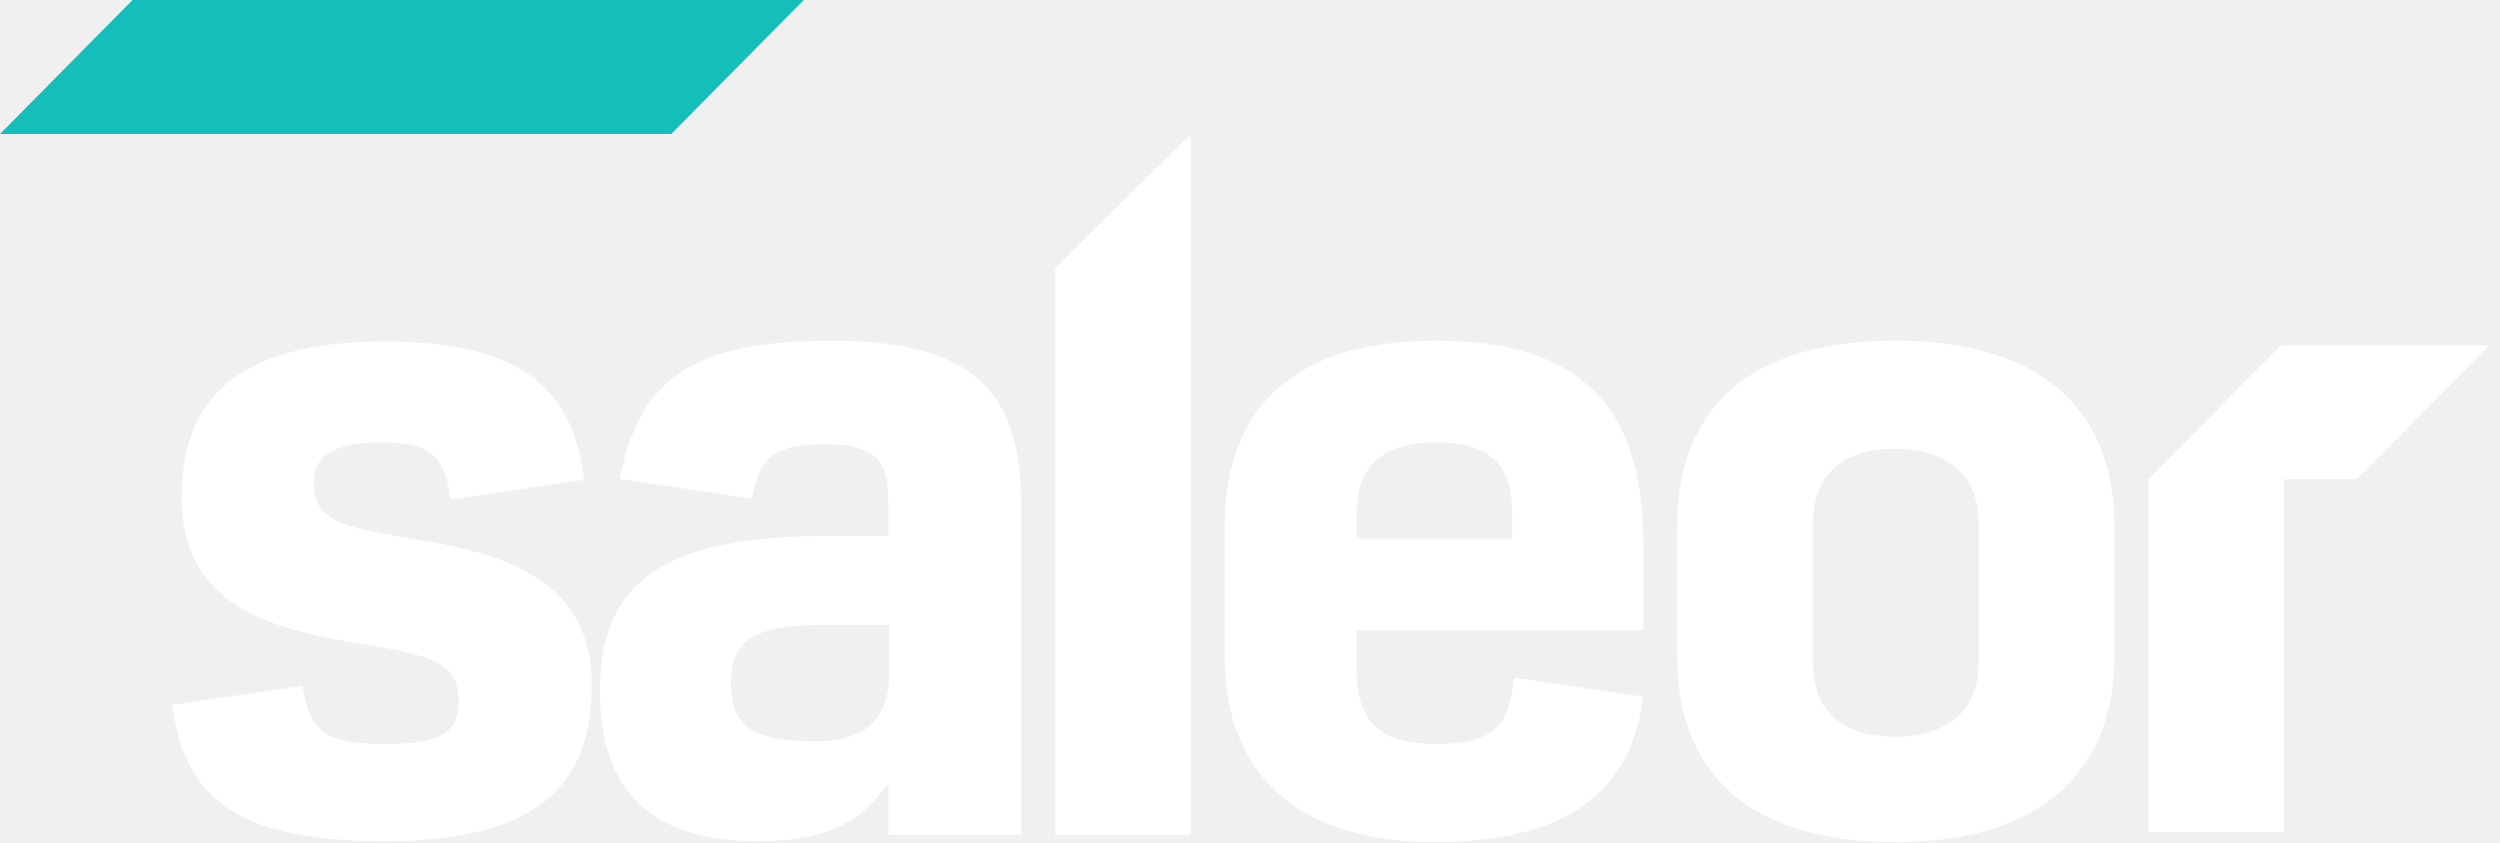
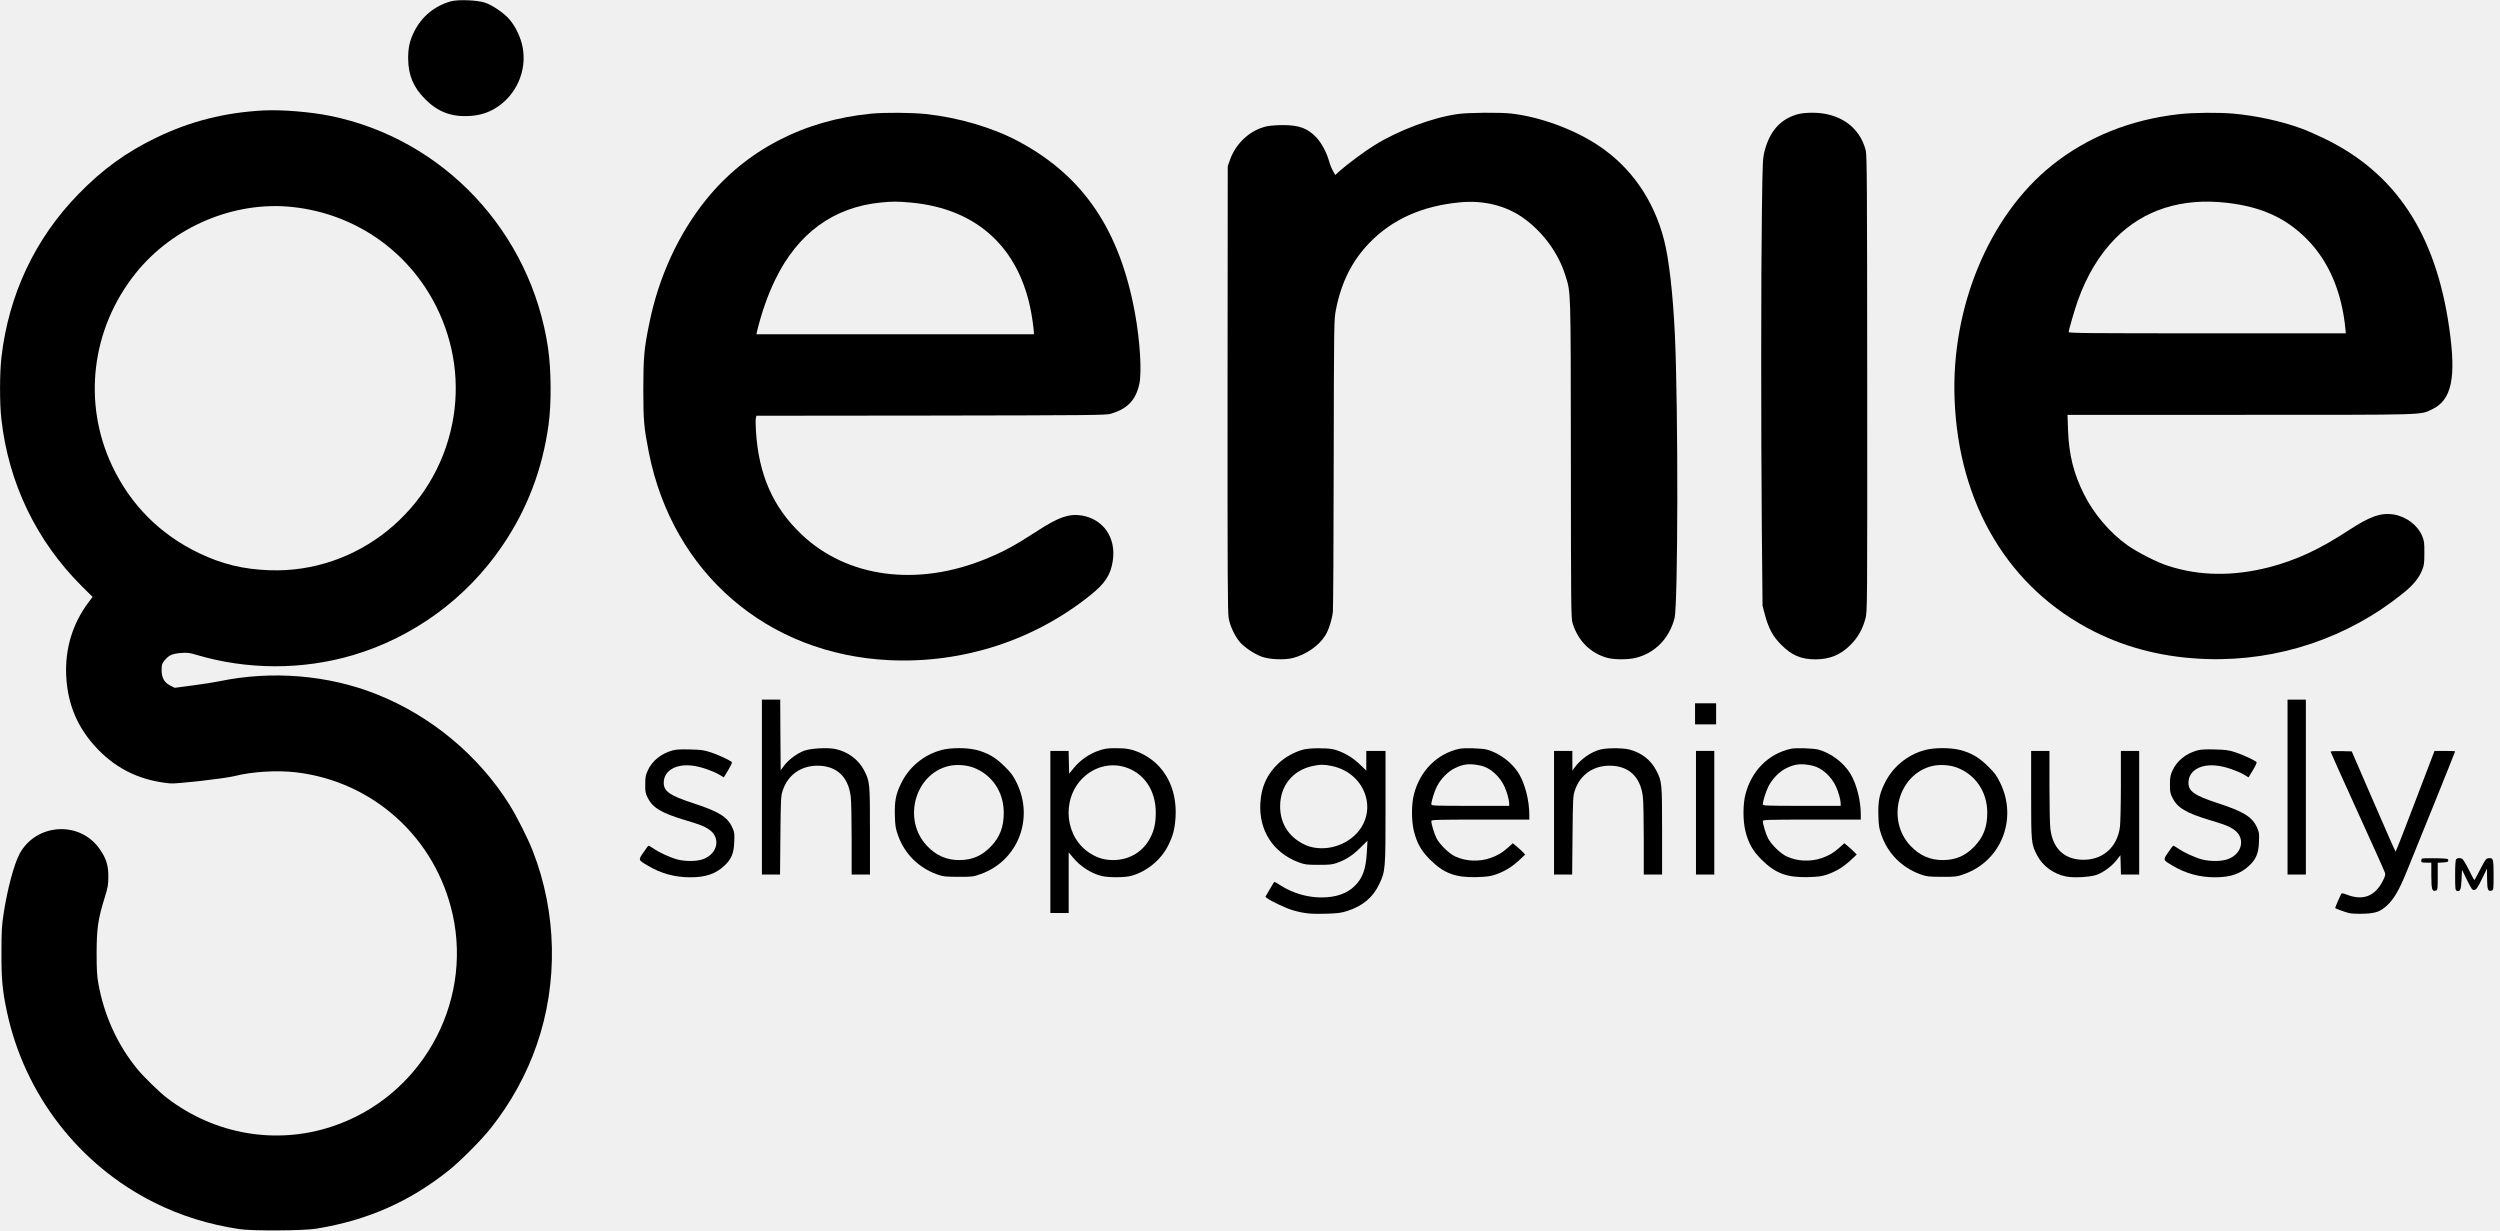
- <svg xmlns="http://www.w3.org/2000/svg" width="95" height="32" viewBox="0 0 95 32" fill="none">
-   <path d="M5.038 0L0 5.091H25.507L30.545 0H5.038Z" fill="#13BEBB" />
-   <path d="M14.642 31.965C20.909 31.965 22.485 29.445 22.485 25.994C22.485 21.748 18.653 20.954 15.466 20.436C13.031 20.022 11.921 19.815 11.921 18.331C11.921 17.226 12.887 16.812 14.463 16.812C16.397 16.812 16.934 17.364 17.113 18.986L22.199 18.227C21.769 14.741 19.799 12.98 14.606 12.98C8.912 12.98 6.907 15.258 6.907 18.883C6.871 23.577 11.312 24.061 14.606 24.613C16.648 24.993 17.436 25.338 17.436 26.684C17.436 27.789 16.755 28.272 14.714 28.272C12.458 28.272 11.777 27.892 11.491 26.063L6.549 26.788C7.014 30.481 9.199 31.965 14.642 31.965Z" fill="white" />
-   <path d="M31.035 28.169C28.635 28.169 27.776 27.651 27.776 25.925C27.776 24.371 28.635 23.75 31.214 23.75H33.792V25.545C33.792 27.271 32.933 28.169 31.035 28.169ZM28.814 31.965C31.608 31.965 32.861 31.068 33.757 29.756V31.724H38.806V19.228C38.806 15.051 37.194 12.946 31.608 12.946C26.2 12.946 24.302 14.464 23.55 18.192L28.564 18.952C28.886 17.364 29.352 16.881 31.429 16.881C33.434 16.881 33.757 17.709 33.757 19.09V20.367H31.393C24.983 20.367 22.798 22.3 22.798 26.235C22.798 30.101 24.768 31.965 28.814 31.965Z" fill="white" />
-   <path d="M40.095 31.724H45.252V5.091L40.095 10.182V31.724Z" fill="white" />
-   <path d="M51.555 20.47V19.539C51.555 17.916 52.307 16.811 54.563 16.811C56.748 16.811 57.464 17.744 57.464 19.539V20.47H51.555ZM54.563 32C60.508 32 62.084 29.238 62.442 26.477L57.536 25.752C57.321 27.409 56.999 28.272 54.563 28.272C52.093 28.272 51.555 27.064 51.555 25.476V23.957H62.442V20.643C62.442 16.018 60.616 12.945 54.563 12.945C48.583 12.945 46.541 16.052 46.541 19.987V24.958C46.541 28.79 48.619 32 54.563 32Z" fill="white" />
-   <path d="M72.004 32C77.912 32 80.348 28.997 80.348 24.958V19.987C80.348 15.88 77.912 12.945 72.004 12.945C66.094 12.945 63.731 15.88 63.731 19.987V24.958C63.731 28.997 66.059 32 72.004 32ZM72.004 27.996C69.926 27.996 68.888 26.926 68.888 25.2V19.884C68.888 18.123 69.926 17.053 72.004 17.053C74.081 17.053 75.191 18.123 75.191 19.884V25.2C75.191 26.926 74.081 27.996 72.004 27.996Z" fill="white" />
-   <path fill-rule="evenodd" clip-rule="evenodd" d="M89.558 18.213H86.794V31.616H81.637V18.213L86.675 13.123H94.596L89.558 18.213Z" fill="white" />
+ <svg xmlns="http://www.w3.org/2000/svg" version="1.0" width="2730pt" height="1344pt" viewBox="0 0 2730 1344" preserveAspectRatio="xMidYMid meet">
+   <g transform="translate(0,1344) scale(0.1,-0.1)" fill="#000000" stroke="none">
+     <path d="M4922 13425 c-175 -49 -316 -165 -397 -326 -51 -100 -68 -178 -68 -299 2 -183 57 -314 188 -445 134 -135 283 -192 475 -182 113 6 201 32 288 84 230 140 350 411 298 673 -21 107 -80 228 -147 303 -62 69 -176 147 -260 177 -83 29 -295 38 -377 15z" />
+     <path d="M2880 12234 c-423 -22 -799 -117 -1169 -295 -335 -162 -589 -346 -856 -620 -473 -486 -760 -1096 -839 -1779 -20 -171 -21 -502 -1 -676 78 -700 383 -1332 879 -1826 l117 -116 -44 -59 c-174 -231 -258 -506 -244 -803 15 -317 129 -581 351 -808 213 -218 468 -337 786 -367 71 -6 598 54 700 80 191 49 469 66 675 41 846 -101 1525 -720 1709 -1556 216 -986 -355 -1991 -1314 -2310 -612 -205 -1283 -90 -1805 309 -82 62 -255 231 -326 317 -216 265 -363 586 -425 934 -15 83 -19 153 -19 335 1 265 15 367 86 596 37 119 42 146 42 234 1 122 -22 198 -90 297 -215 319 -699 292 -881 -49 -59 -111 -133 -388 -173 -653 -19 -123 -23 -187 -23 -420 -1 -295 10 -415 60 -650 192 -900 786 -1670 1605 -2080 288 -145 596 -241 934 -292 144 -21 699 -18 840 5 558 92 1014 292 1445 636 126 100 356 331 459 461 218 274 391 588 502 910 236 680 220 1444 -43 2117 -52 135 -175 378 -253 503 -336 539 -859 974 -1453 1209 -530 211 -1145 261 -1720 141 -51 -11 -181 -31 -288 -45 l-196 -26 -44 22 c-68 33 -99 85 -99 170 0 60 3 71 31 106 46 57 83 74 176 82 72 6 93 4 173 -20 555 -165 1157 -166 1707 -4 662 196 1239 617 1630 1190 273 399 440 835 508 1325 32 227 30 599 -5 837 -186 1268 -1141 2287 -2381 2538 -210 43 -528 69 -724 59z m318 -1055 c679 -74 1261 -478 1566 -1086 200 -401 261 -845 175 -1278 -189 -953 -1039 -1636 -1994 -1602 -289 10 -518 66 -770 186 -426 204 -747 525 -949 951 -327 689 -229 1498 253 2103 408 512 1081 796 1719 726z" />
+     <path d="M9515 12199 c-739 -71 -1369 -399 -1805 -940 -301 -374 -517 -843 -619 -1347 -58 -282 -65 -368 -66 -722 0 -348 7 -419 61 -694 261 -1312 1291 -2201 2624 -2265 801 -38 1584 215 2201 713 158 127 219 221 241 375 37 251 -104 453 -341 492 -136 22 -253 -19 -482 -168 -253 -164 -366 -225 -568 -308 -748 -305 -1512 -203 -2009 270 -311 295 -468 653 -497 1127 -4 64 -5 128 -1 142 l6 26 1908 2 c1771 3 1911 4 1964 20 181 55 270 148 309 323 29 130 8 474 -47 775 -166 908 -562 1494 -1264 1872 -283 153 -662 265 -1022 303 -157 16 -444 18 -593 4z m420 -970 c756 -65 1232 -523 1340 -1289 8 -58 15 -115 15 -127 l0 -23 -1515 0 -1515 0 6 28 c48 200 117 399 199 567 246 508 638 794 1158 844 120 12 178 12 312 0z" />
+     <path d="M15920 12195 c-274 -38 -647 -177 -910 -340 -106 -66 -298 -208 -377 -279 l-52 -47 -24 43 c-14 24 -33 70 -42 103 -26 95 -81 199 -135 258 -96 105 -191 141 -370 141 -63 0 -142 -6 -175 -13 -180 -39 -338 -182 -403 -365 l-25 -71 -2 -2430 c-1 -2051 1 -2442 12 -2505 17 -91 68 -198 123 -262 49 -57 154 -127 235 -158 83 -32 253 -39 345 -15 142 37 281 133 350 242 38 59 76 177 85 263 4 36 8 767 9 1625 3 1547 3 1561 24 1671 58 300 177 537 368 734 247 254 570 400 982 440 268 27 522 -38 717 -185 205 -153 364 -375 438 -610 62 -198 59 -111 61 -2010 1 -1612 2 -1734 18 -1788 59 -195 199 -334 385 -382 73 -19 220 -19 300 0 213 50 372 212 429 435 38 150 41 2275 4 3087 -21 454 -64 831 -119 1045 -113 436 -358 789 -712 1026 -267 179 -638 315 -954 352 -123 14 -469 11 -585 -5z" />
+     <path d="M19625 12191 c-184 -53 -300 -184 -356 -402 -20 -79 -22 -117 -29 -654 -10 -720 -10 -2355 -1 -3460 l8 -850 26 -99 c40 -149 88 -237 177 -326 116 -117 218 -160 375 -160 155 0 272 48 380 155 83 82 135 175 166 292 20 77 20 100 19 2565 -1 2163 -3 2494 -16 2545 -65 258 -288 414 -588 412 -64 0 -123 -7 -161 -18z" />
+     <path d="M23802 12194 c-533 -58 -1010 -250 -1397 -561 -684 -550 -1099 -1547 -1061 -2550 43 -1154 595 -2072 1526 -2540 374 -187 782 -286 1235 -300 777 -23 1536 232 2138 720 109 87 174 167 208 255 20 48 23 76 23 182 1 108 -2 133 -22 182 -49 122 -173 216 -313 240 -138 22 -261 -21 -495 -175 -314 -206 -576 -327 -868 -402 -393 -100 -756 -95 -1098 15 -127 41 -333 146 -448 227 -194 139 -366 342 -474 558 -113 226 -163 430 -173 698 l-6 167 1889 0 c2067 0 1958 -3 2090 59 218 102 269 346 188 901 -148 1017 -581 1674 -1349 2051 -88 43 -204 94 -259 114 -220 81 -493 141 -746 164 -153 14 -435 12 -588 -5z m519 -969 c370 -43 637 -163 864 -390 244 -243 389 -581 428 -997 l3 -38 -1513 0 c-1300 0 -1513 2 -1513 14 0 22 67 250 99 341 100 279 235 502 408 679 309 315 728 449 1224 391z" />
+     <path d="M8320 4845 l0 -955 99 0 99 0 4 428 c4 406 5 430 26 492 59 177 213 278 405 268 194 -10 313 -130 337 -339 6 -46 10 -256 10 -466 l0 -383 100 0 100 0 0 476 c0 530 -1 541 -67 667 -60 114 -177 200 -312 228 -86 18 -273 7 -343 -20 -76 -29 -168 -98 -215 -161 l-38 -51 -3 386 -2 385 -100 0 -100 0 0 -955z" />
+     <path d="M24980 4845 l0 -955 100 0 100 0 0 955 0 955 -100 0 -100 0 0 -955z" />
+     <path d="M18510 5645 l0 -115 115 0 115 0 0 115 0 115 -115 0 -115 0 0 -115z" />
+     <path d="M10282 5250 c-196 -52 -362 -190 -448 -377 -53 -112 -66 -187 -62 -338 3 -114 8 -141 34 -216 71 -202 224 -354 426 -427 67 -24 86 -26 233 -27 154 0 163 1 246 31 403 144 583 602 392 994 -39 80 -60 109 -132 180 -98 98 -185 149 -307 180 -104 27 -280 27 -382 0z m345 -191 c206 -77 334 -266 334 -494 0 -155 -42 -266 -140 -368 -97 -102 -205 -149 -346 -149 -140 0 -253 50 -353 156 -270 286 -131 787 242 872 79 18 187 11 263 -17z" />
+     <path d="M11995 5242 c-100 -34 -199 -103 -268 -187 l-52 -64 -3 125 -3 124 -99 0 -100 0 0 -885 0 -885 100 0 100 0 0 331 0 331 46 -55 c80 -97 194 -172 311 -202 74 -19 251 -19 323 0 171 45 331 177 408 335 53 108 71 179 79 307 19 319 -125 582 -383 700 -89 41 -151 53 -269 53 -93 0 -122 -5 -190 -28z m290 -179 c208 -64 337 -254 336 -498 0 -110 -16 -187 -57 -268 -78 -156 -227 -247 -404 -249 -93 0 -165 19 -245 67 -284 168 -331 588 -94 826 125 125 302 172 464 122z" />
+     <path d="M14230 5254 c-92 -24 -196 -81 -265 -146 -128 -119 -192 -258 -202 -438 -17 -299 139 -541 417 -646 69 -25 87 -28 215 -28 112 -1 151 3 195 18 103 35 173 79 259 163 l84 83 -7 -125 c-10 -184 -45 -283 -131 -368 -85 -85 -206 -127 -365 -127 -154 0 -310 46 -443 129 -35 23 -67 41 -70 41 -3 0 -26 -37 -52 -82 l-47 -81 23 -18 c43 -32 202 -107 274 -128 124 -36 199 -44 363 -39 134 4 169 9 237 31 168 55 278 148 346 292 68 142 69 160 69 845 l0 610 -105 0 -105 0 0 -108 0 -107 -75 72 c-82 79 -196 142 -293 162 -74 15 -256 13 -322 -5z m315 -179 c358 -75 507 -476 272 -733 -146 -159 -400 -212 -582 -120 -166 84 -256 229 -256 413 0 223 136 393 354 440 82 18 127 18 212 0z" />
+     <path d="M15935 5263 c-244 -54 -429 -241 -495 -498 -28 -108 -28 -291 0 -401 34 -135 81 -217 179 -314 149 -148 277 -195 511 -188 113 4 147 9 208 30 97 35 170 80 251 154 l66 62 -20 22 c-11 12 -41 40 -67 62 l-48 40 -52 -47 c-64 -57 -117 -89 -194 -115 -124 -43 -269 -36 -384 18 -68 32 -168 130 -203 198 -25 49 -57 155 -57 188 0 14 50 16 535 16 l535 0 0 53 c0 153 -45 331 -111 444 -75 125 -215 231 -355 268 -55 14 -248 20 -299 8z m237 -184 c103 -23 208 -118 260 -235 26 -60 48 -139 48 -176 l0 -28 -425 0 c-384 0 -425 2 -425 16 0 34 33 140 60 194 42 84 120 164 194 200 98 49 167 55 288 29z" />
+     <path d="M17471 5254 c-102 -27 -213 -107 -279 -199 l-21 -30 -1 108 0 107 -100 0 -100 0 0 -675 0 -675 99 0 99 0 4 428 c4 406 5 430 26 492 59 177 213 278 405 268 194 -10 313 -130 337 -339 6 -46 10 -256 10 -466 l0 -383 100 0 100 0 0 476 c0 530 -1 541 -67 667 -58 110 -160 188 -290 222 -73 19 -250 19 -322 -1z" />
+     <path d="M19555 5263 c-244 -54 -429 -241 -495 -498 -28 -108 -28 -291 0 -401 34 -135 81 -217 179 -314 149 -148 277 -195 511 -188 113 4 147 9 208 30 97 35 170 80 251 154 l66 62 -20 22 c-11 12 -41 40 -67 62 l-48 40 -52 -47 c-64 -57 -117 -89 -194 -115 -124 -43 -269 -36 -384 18 -68 32 -168 130 -203 198 -25 49 -57 155 -57 188 0 14 50 16 535 16 l535 0 0 53 c0 153 -45 331 -111 444 -75 125 -215 231 -355 268 -55 14 -248 20 -299 8z m237 -184 c103 -23 208 -118 260 -235 26 -60 48 -139 48 -176 l0 -28 -425 0 c-384 0 -425 2 -425 16 0 34 33 140 60 194 42 84 120 164 194 200 98 49 167 55 288 29z" />
+     <path d="M21022 5250 c-196 -52 -362 -190 -448 -377 -53 -112 -66 -187 -62 -338 3 -114 8 -141 34 -216 71 -202 224 -354 426 -427 67 -24 86 -26 233 -27 154 0 163 1 246 31 403 144 583 602 392 994 -39 80 -60 109 -132 180 -98 98 -185 149 -307 180 -104 27 -280 27 -382 0z m345 -191 c206 -77 334 -266 334 -494 0 -155 -42 -266 -140 -368 -97 -102 -205 -149 -346 -149 -140 0 -253 50 -353 156 -270 286 -131 787 242 872 79 18 187 11 263 -17z" />
+     <path d="M7343 5245 c-123 -34 -222 -114 -269 -218 -24 -53 -28 -75 -28 -152 -1 -79 2 -97 27 -147 53 -108 150 -166 403 -242 173 -52 211 -67 265 -103 132 -87 99 -264 -60 -324 -69 -26 -189 -28 -282 -5 -77 20 -205 78 -267 123 -25 17 -48 30 -52 28 -3 -2 -28 -35 -54 -74 -57 -83 -58 -81 45 -142 147 -88 297 -129 468 -129 167 0 276 37 372 127 76 71 103 136 107 260 4 92 2 107 -21 156 -53 117 -147 175 -430 267 -253 83 -319 128 -319 222 0 133 135 212 321 186 85 -11 213 -55 285 -97 l50 -30 49 81 c37 63 45 83 35 90 -42 28 -154 79 -228 103 -72 24 -106 28 -225 31 -102 3 -154 0 -192 -11z" />
+     <path d="M23993 5245 c-123 -34 -222 -114 -269 -218 -24 -53 -28 -75 -28 -152 -1 -79 2 -97 27 -147 53 -108 150 -166 403 -242 173 -52 211 -67 265 -103 132 -87 99 -264 -60 -324 -69 -26 -189 -28 -282 -5 -77 20 -205 78 -267 123 -25 17 -48 30 -52 28 -3 -2 -28 -35 -54 -74 -57 -83 -58 -81 45 -142 147 -88 297 -129 468 -129 167 0 276 37 372 127 76 71 103 136 107 260 4 92 2 107 -21 156 -53 117 -147 175 -430 267 -253 83 -319 128 -319 222 0 133 135 212 321 186 85 -11 213 -55 285 -97 l50 -30 49 81 c37 63 45 83 35 90 -42 28 -154 79 -228 103 -72 24 -106 28 -225 31 -102 3 -154 0 -192 -11z" />
+     <path d="M18520 4565 l0 -675 100 0 100 0 0 675 0 675 -100 0 -100 0 0 -675z" />
+     <path d="M22180 4764 c0 -530 1 -541 67 -667 60 -114 177 -200 312 -228 86 -18 273 -7 343 20 74 29 166 98 214 162 l39 50 3 -105 3 -106 99 0 100 0 0 675 0 675 -100 0 -100 0 0 -377 c0 -208 -5 -412 -10 -452 -30 -230 -197 -371 -424 -359 -193 10 -312 130 -336 339 -6 46 -10 256 -10 467 l0 382 -100 0 -100 0 0 -476z" />
+     <path d="M25450 5232 c0 -5 131 -296 291 -648 160 -351 296 -653 301 -670 9 -27 6 -40 -27 -103 -85 -161 -216 -208 -389 -140 -27 11 -52 16 -57 12 -6 -7 -69 -150 -69 -158 0 -6 107 -45 152 -56 28 -6 94 -9 160 -7 134 5 182 23 258 94 72 68 129 165 208 359 131 319 532 1314 532 1320 0 3 -51 5 -112 5 l-113 0 -210 -550 c-115 -303 -212 -550 -215 -550 -3 0 -112 247 -242 548 l-237 547 -116 3 c-63 1 -115 -1 -115 -6z" />
+     <path d="M26447 4064 c-4 -4 -7 -16 -7 -26 0 -15 8 -18 55 -18 l55 0 0 -138 c0 -151 8 -180 48 -168 21 7 22 12 22 156 l0 149 58 3 c49 3 57 6 57 23 0 19 -8 20 -141 23 -77 1 -143 -1 -147 -4z" />
+     <path d="M26822 4058 c-8 -8 -12 -62 -12 -175 0 -142 2 -164 16 -170 38 -14 49 9 54 121 l5 108 55 -112 c50 -101 57 -111 80 -108 21 3 34 21 82 118 l56 115 1 -111 c1 -120 10 -142 51 -129 19 6 20 14 20 169 0 179 -4 190 -57 184 -25 -3 -35 -16 -88 -120 -33 -65 -62 -118 -65 -118 -3 0 -30 50 -60 111 -30 61 -63 115 -72 120 -23 13 -52 11 -66 -3z" />
+   </g>
</svg>
